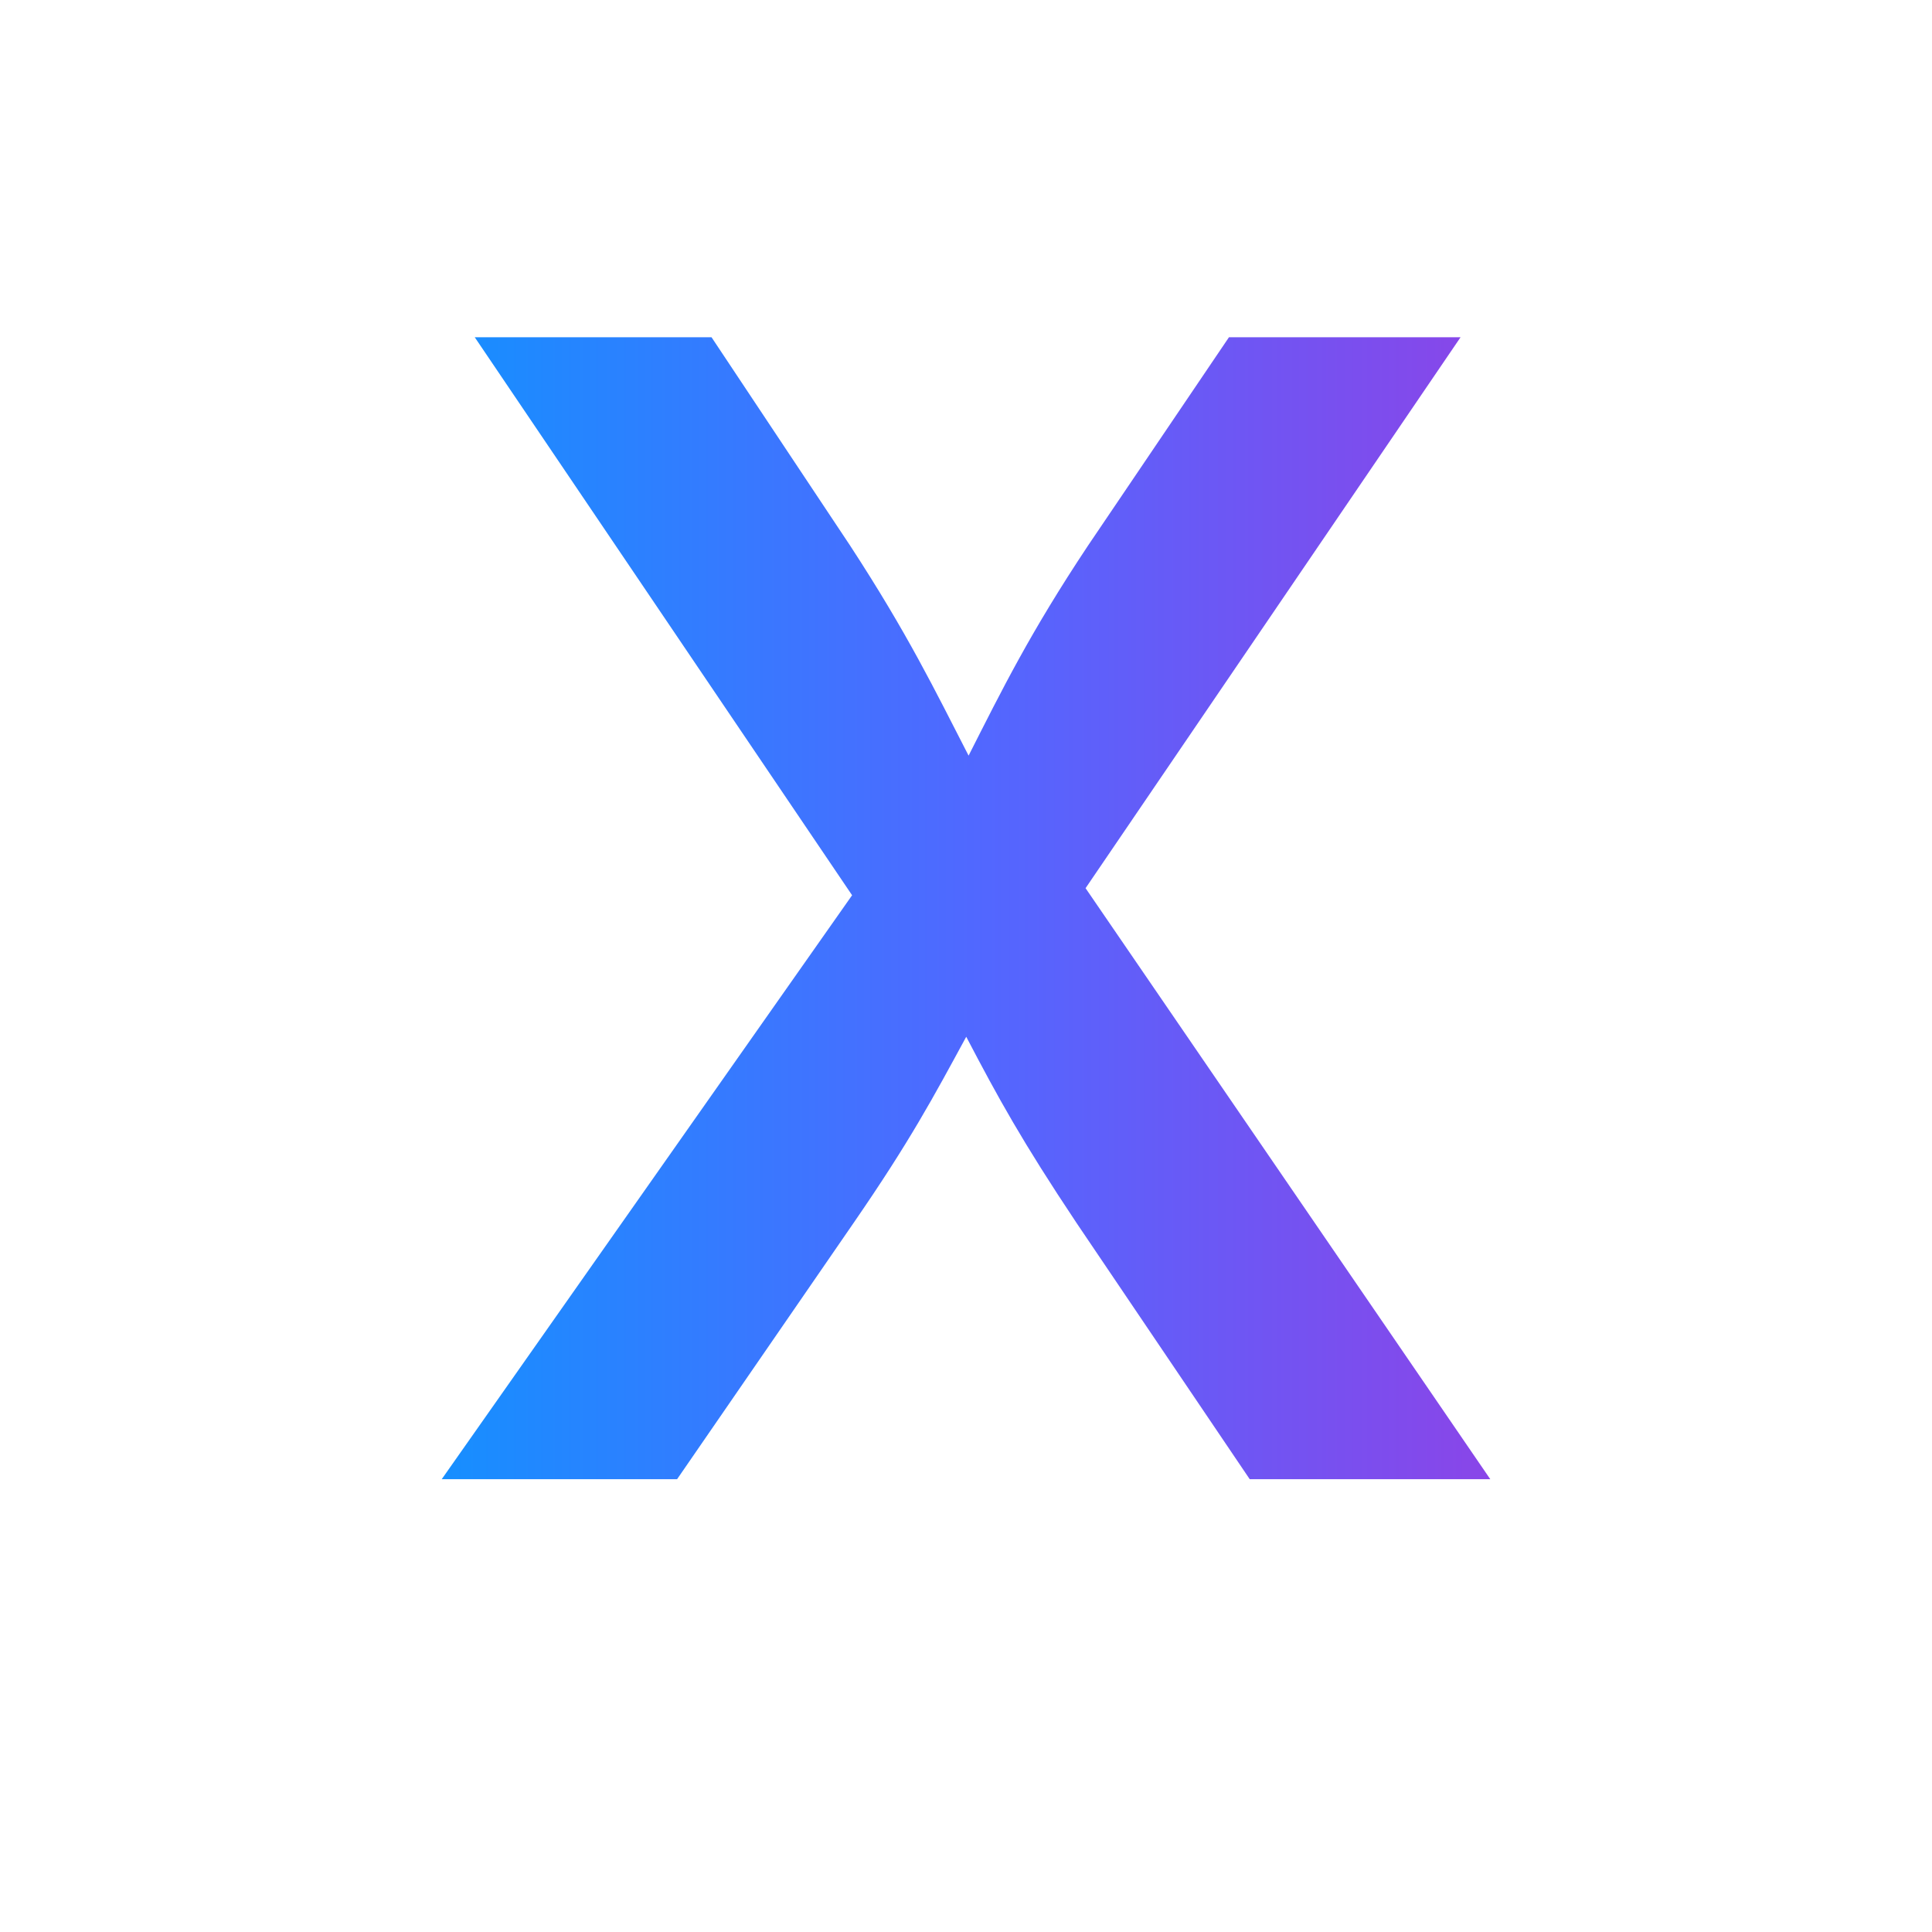
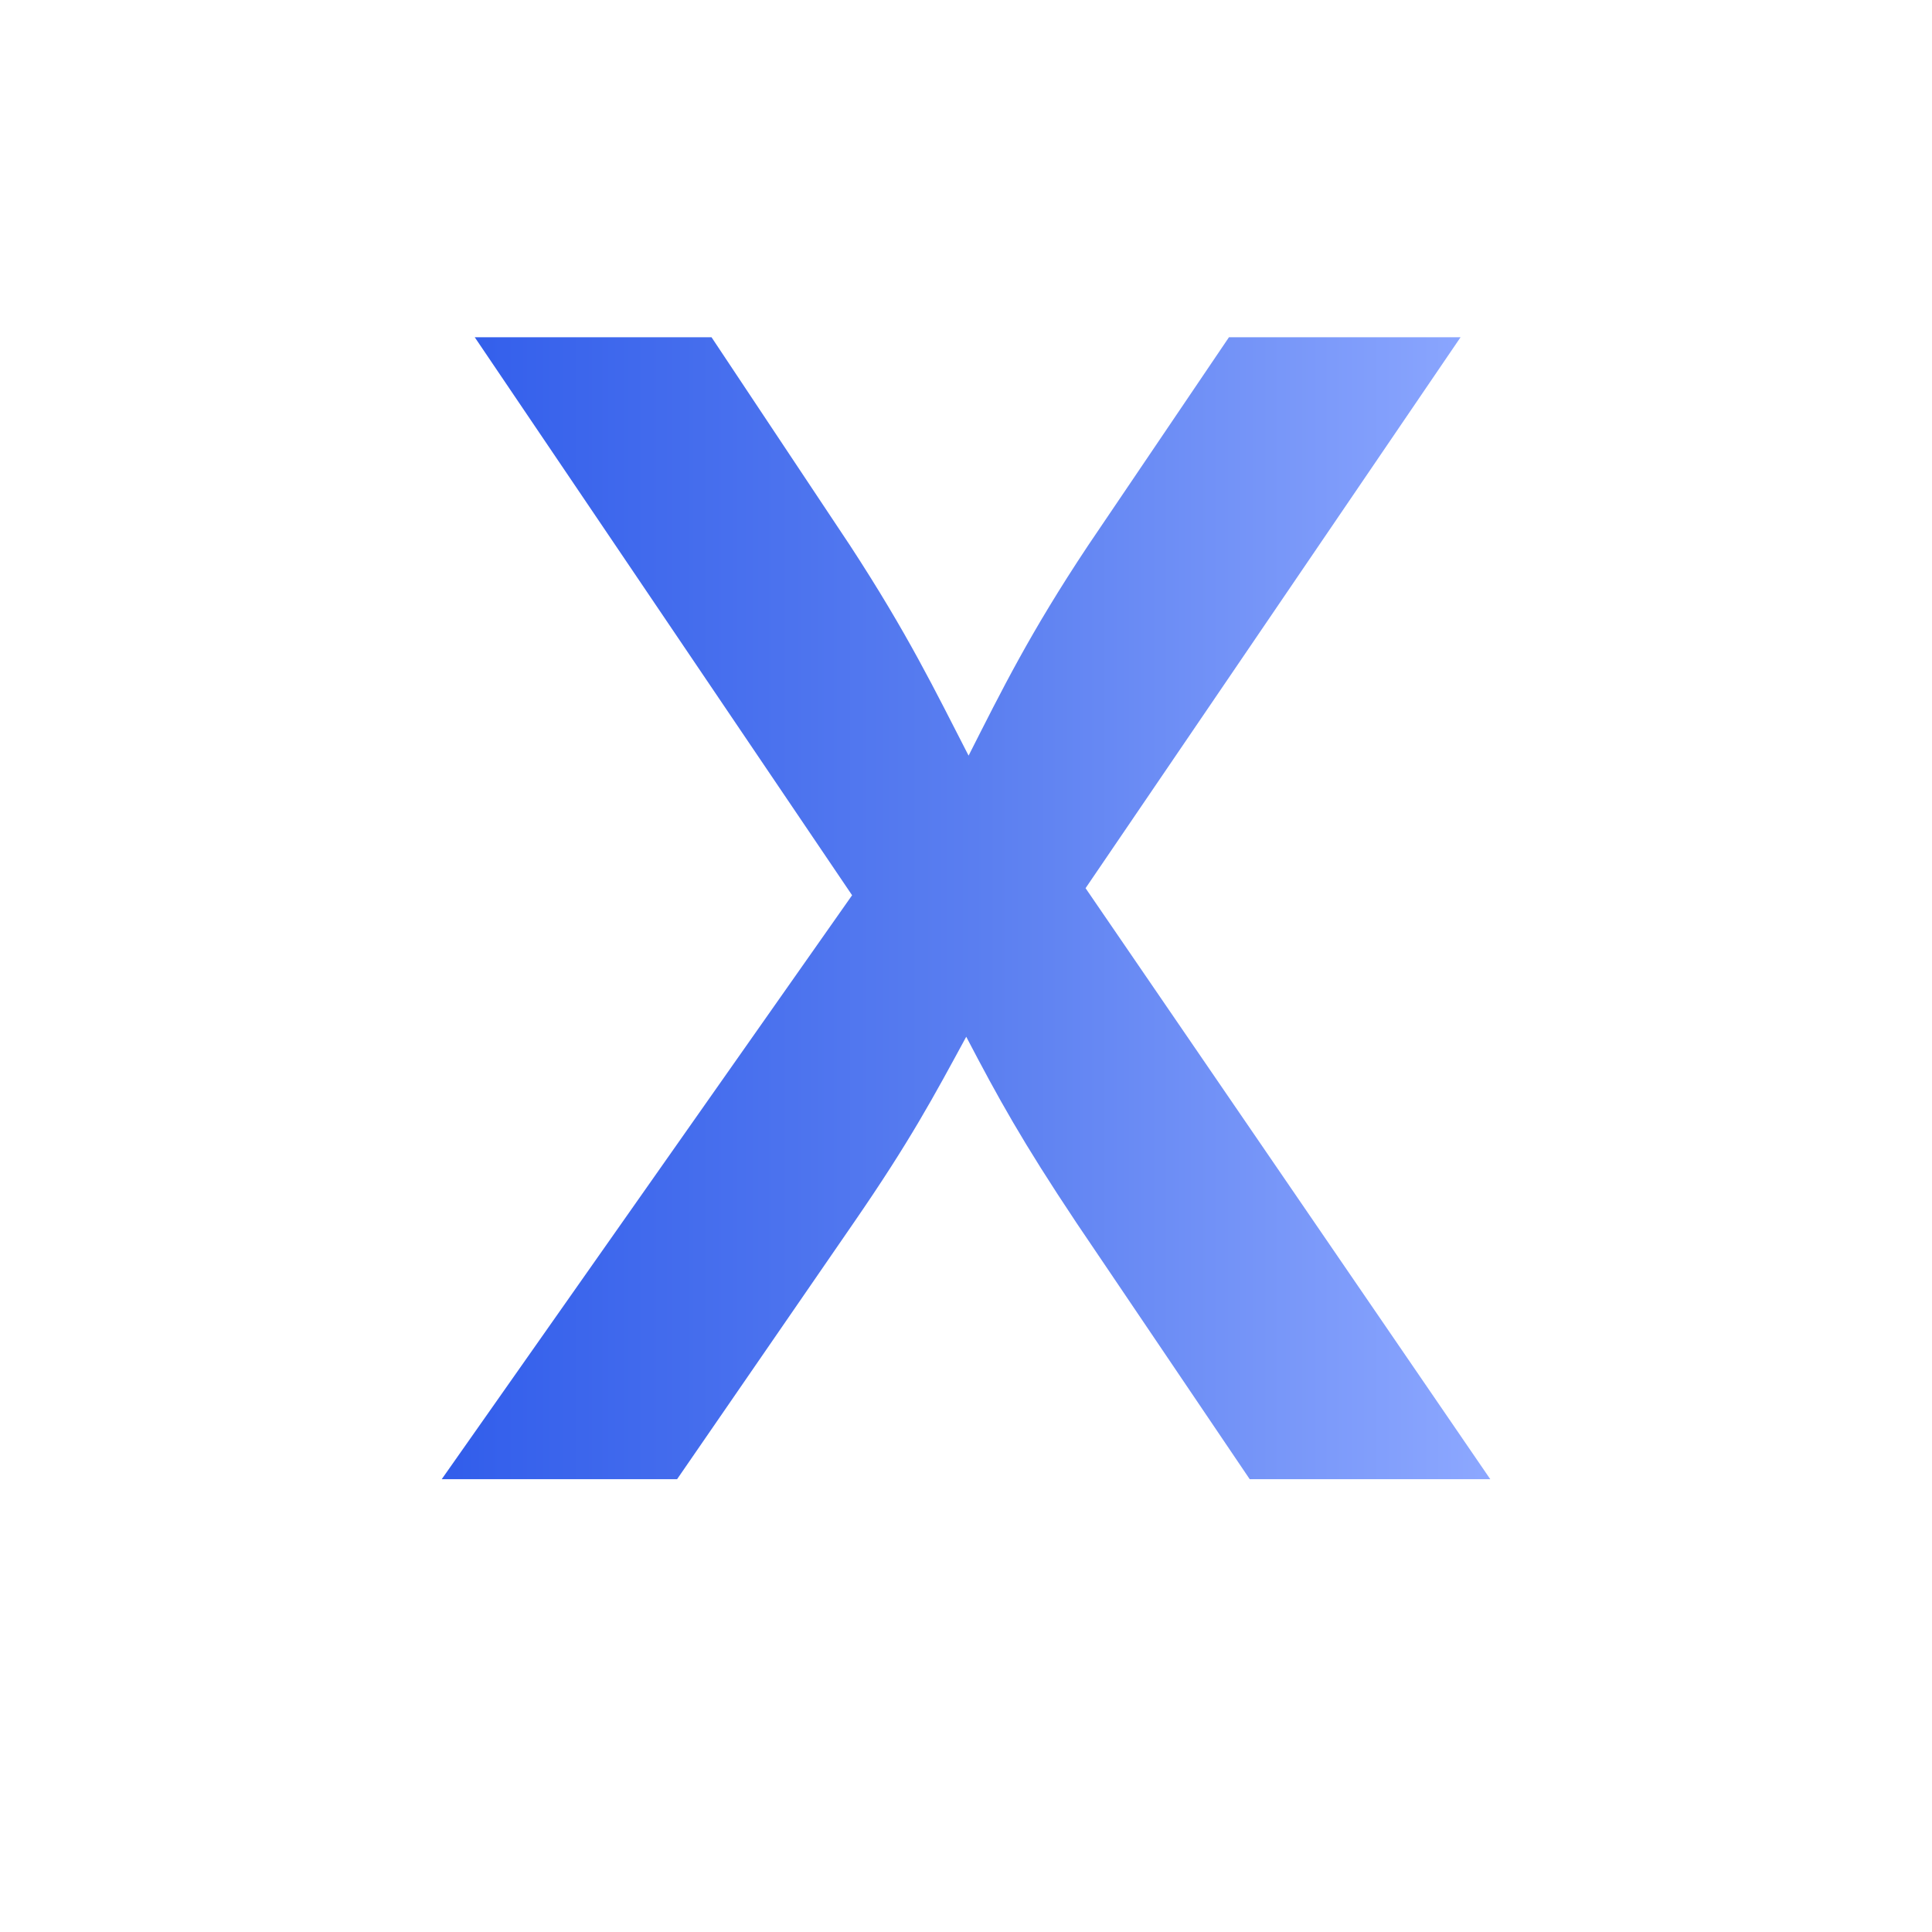
<svg xmlns="http://www.w3.org/2000/svg" viewBox="0 0 64 64" role="img" aria-label="XOVA">
  <defs>
    <linearGradient id="xova-wordmark-gradient" x1="0%" y1="0%" x2="100%" y2="0%">
-       <stop offset="0%" stop-color="#168FFF" />
-       <stop offset="52%" stop-color="#5267FF" />
-       <stop offset="100%" stop-color="#8A45E8" />
+       <stop offset="0%" stop-color="#315DEB" />
+       <stop offset="52%" stop-color="#5B7FF0" />
+       <stop offset="100%" stop-color="#8DA8FF" />
    </linearGradient>
  </defs>
  <text x="32" y="49" text-anchor="middle" fill="url(#xova-wordmark-gradient)" font-family="Inter, ui-sans-serif, Arial, sans-serif" font-size="52" font-weight="600" letter-spacing="-4">X</text>
</svg>
